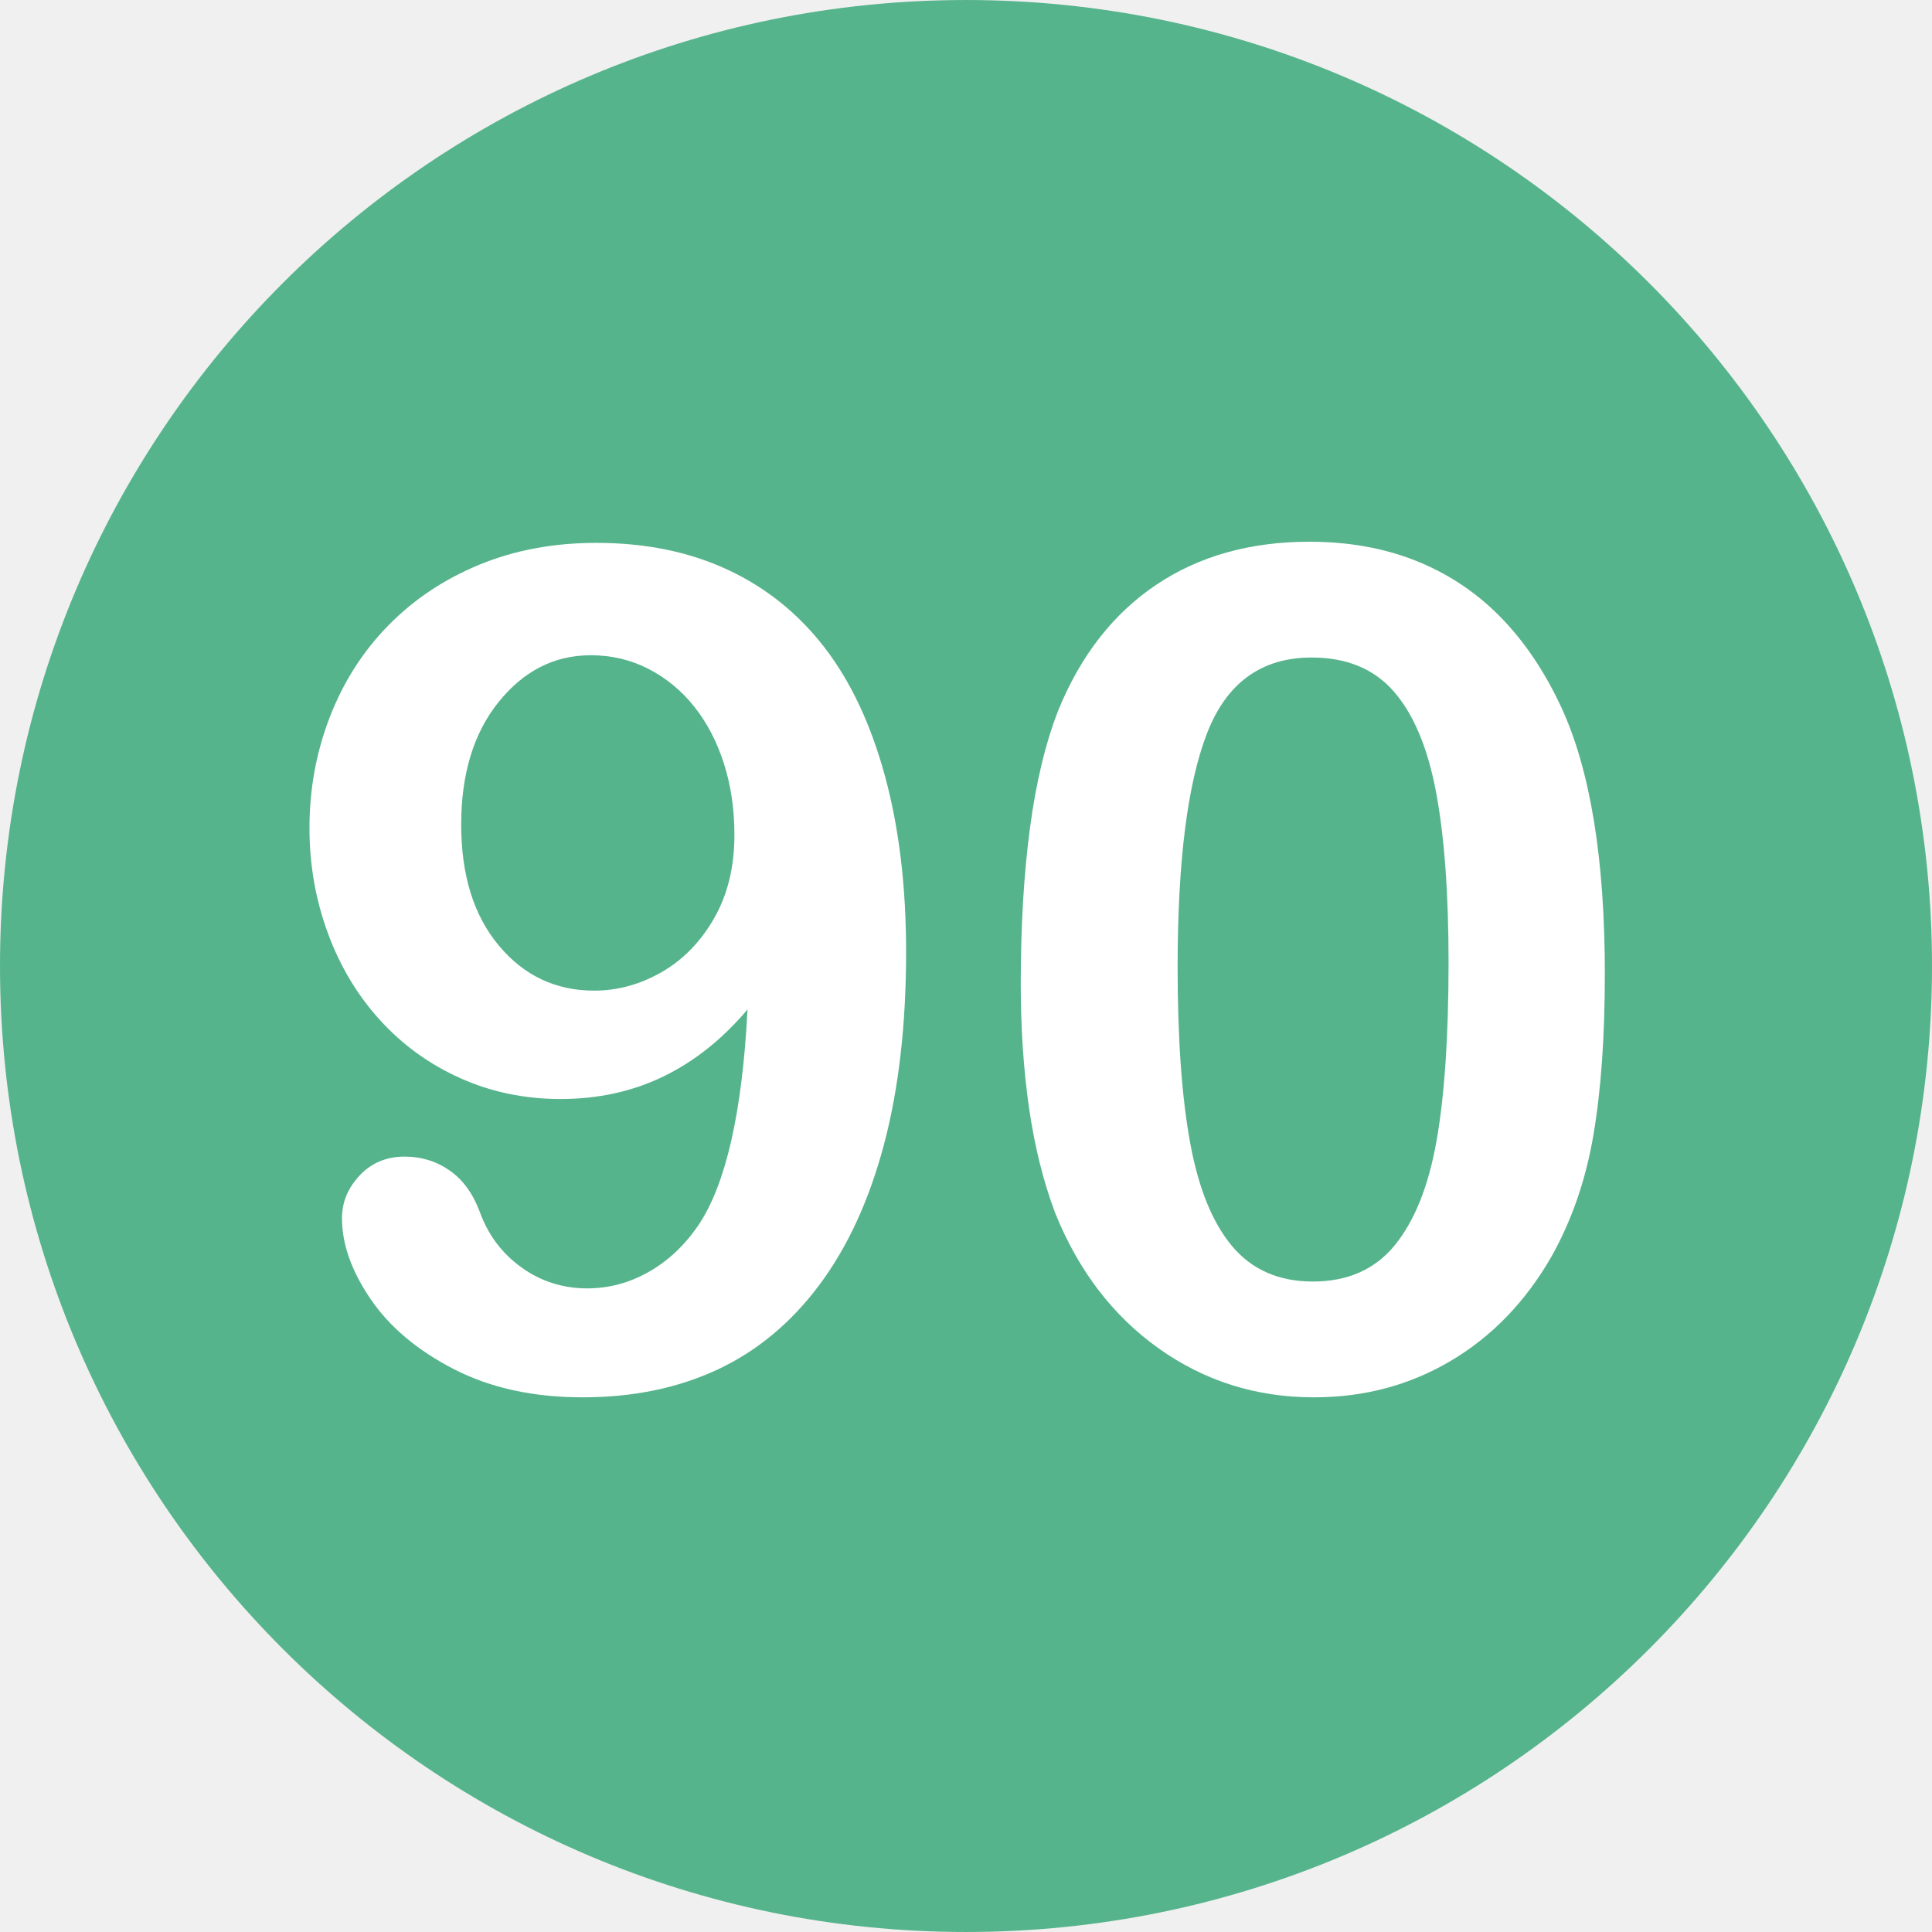
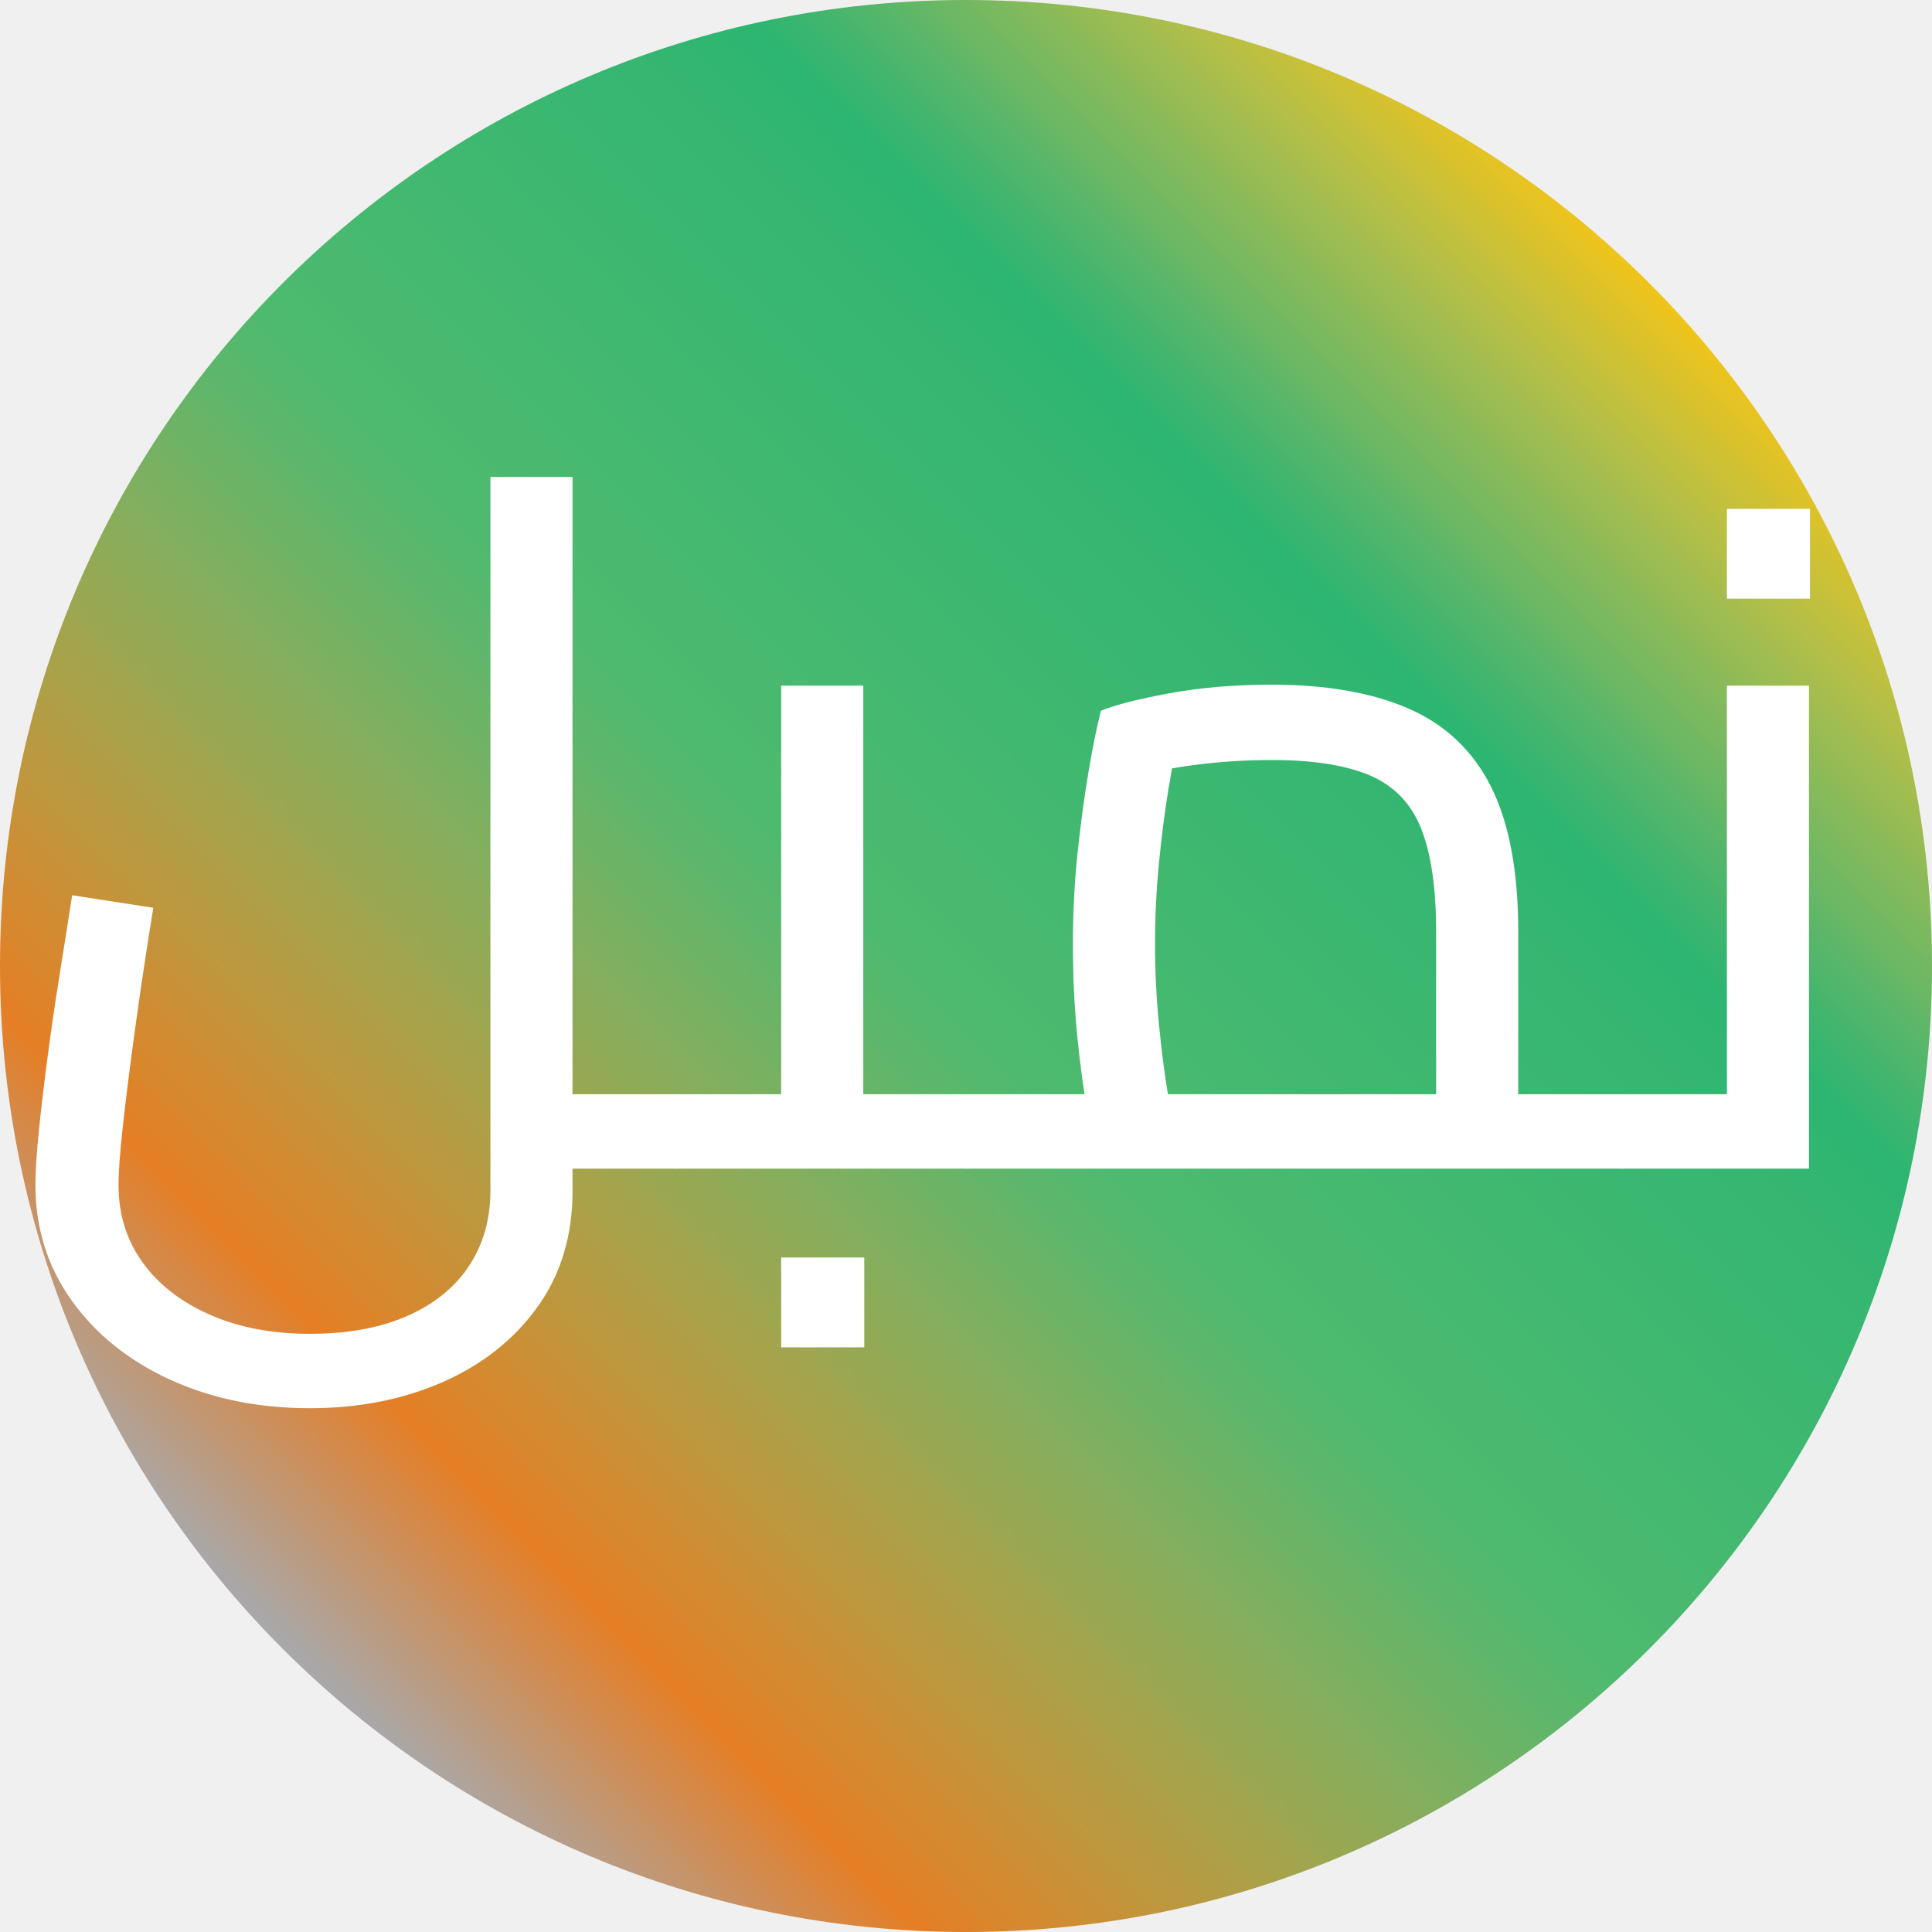
- <svg xmlns="http://www.w3.org/2000/svg" height="800px" width="800px" version="1.1" id="Layer_1" viewBox="0 0 496.158 496.158" xml:space="preserve">
-   <path style="fill:#56B48C;" d="M248.082,0.003C111.07,0.003,0,111.061,0,248.085c0,137,111.07,248.07,248.082,248.07  c137.006,0,248.076-111.07,248.076-248.07C496.158,111.061,385.088,0.003,248.082,0.003z" />
+ <svg xmlns="http://www.w3.org/2000/svg" version="1.1" id="Layer_1" x="0px" y="0px" viewBox="0 0 1000 1000" style="enable-background:new 0 0 1000 1000;" xml:space="preserve">
+   <style type="text/css">
+ 	.st0{fill:url(#SVGID_1_);}
+ 	.st1{fill:#FFFFFF;}
+ </style>
+   <linearGradient id="SVGID_1_" gradientUnits="userSpaceOnUse" x1="146.447" y1="853.553" x2="853.553" y2="146.447">
+     <stop offset="0" style="stop-color:#A7A9AC" />
+     <stop offset="0.131" style="stop-color:#E57E25" />
+     <stop offset="0.17" style="stop-color:#D6892F" />
+     <stop offset="0.275" style="stop-color:#AAA24A" />
+     <stop offset="0.365" style="stop-color:#82AF5E" />
+     <stop offset="0.436" style="stop-color:#60B66A" />
+     <stop offset="0.478" style="stop-color:#4EBA6F" />
+     <stop offset="0.728" style="stop-color:#33B671" />
+     <stop offset="0.766" style="stop-color:#2CB671" />
+     <stop offset="0.793" style="stop-color:#40B56E" />
+     <stop offset="0.832" style="stop-color:#62B767" />
+     <stop offset="0.879" style="stop-color:#89BA5A" />
+     <stop offset="0.932" style="stop-color:#B6BF46" />
+     <stop offset="0.99" style="stop-color:#E7C322" />
+     <stop offset="1" style="stop-color:#F0C419" />
+   </linearGradient>
+   <circle class="st0" cx="500" cy="500" r="500" />
  <g>
-     <path style="fill:#FFFFFF;" d="M227.277,199.326c-3.614-13.28-8.789-24.291-15.527-33.032c-6.738-8.739-15.04-15.404-24.902-19.995   c-9.865-4.589-21.094-6.885-33.691-6.885c-10.938,0-20.924,1.856-29.956,5.566c-9.034,3.712-16.823,8.888-23.364,15.527   c-6.544,6.642-11.572,14.479-15.088,23.511c-3.516,9.034-5.273,18.581-5.273,28.638c0,9.375,1.561,18.336,4.688,26.88   c3.124,8.546,7.592,16.017,13.403,22.412c5.809,6.397,12.694,11.378,20.654,14.941c7.958,3.566,16.527,5.347,25.708,5.347   c9.668,0,18.48-1.927,26.44-5.786c7.958-3.856,15.161-9.595,21.606-17.212c-1.369,26.466-5.566,44.923-12.598,55.371   c-3.516,5.177-7.764,9.181-12.744,12.012c-4.98,2.833-10.254,4.248-15.82,4.248c-6.251,0-11.865-1.781-16.846-5.347   c-4.98-3.563-8.546-8.276-10.693-14.136c-1.758-4.784-4.347-8.373-7.764-10.767c-3.419-2.392-7.276-3.589-11.572-3.589   c-4.688,0-8.546,1.611-11.572,4.834c-3.028,3.223-4.541,6.885-4.541,10.986c0,6.642,2.44,13.55,7.324,20.728   c4.882,7.178,12.012,13.184,21.387,18.018s20.409,7.251,33.105,7.251c12.891,0,24.413-2.369,34.57-7.104   c10.155-4.735,18.871-11.961,26.147-21.68c7.274-9.716,12.817-21.728,16.626-36.035c3.809-14.305,5.713-30.835,5.713-49.585   C232.697,227.647,230.889,212.608,227.277,199.326z M183.405,235.8c-3.468,6.056-7.96,10.67-13.477,13.843   c-5.519,3.175-11.305,4.761-17.358,4.761c-9.865,0-18.018-3.856-24.463-11.572c-6.445-7.713-9.668-18.065-9.668-31.055   c0-13.085,3.223-23.607,9.668-31.567c6.445-7.958,14.305-11.938,23.584-11.938c5.37,0,10.327,1.172,14.868,3.516   s8.446,5.566,11.719,9.668c3.271,4.102,5.809,8.961,7.617,14.575c1.806,5.617,2.71,11.744,2.71,18.384   C188.605,222.617,186.871,229.746,183.405,235.8z" />
-     <path style="fill:#FFFFFF;" d="M401.008,181.747c-4.298-9.276-9.547-17.065-15.747-23.364   c-6.203-6.299-13.403-11.083-21.606-14.355c-8.203-3.271-17.335-4.907-27.393-4.907c-15.234,0-28.345,3.688-39.331,11.06   c-10.986,7.375-19.361,18.091-25.122,32.153c-3.321,8.496-5.763,18.654-7.324,30.469c-1.563,11.817-2.344,25.099-2.344,39.844   c0,11.426,0.707,22.046,2.124,31.86c1.415,9.814,3.637,18.775,6.665,26.88c5.956,14.845,14.818,26.466,26.587,34.863   c11.767,8.4,25.072,12.598,39.917,12.598c12.891,0,24.609-3.126,35.156-9.375s19.139-15.136,25.781-26.66   c5.273-9.375,8.885-19.823,10.84-31.348c1.952-11.522,2.93-25.292,2.93-41.309C412.141,220.664,408.428,197.861,401.008,181.747z    M368.928,292.929c-2.051,11.623-5.617,20.558-10.693,26.807c-5.079,6.251-12.11,9.375-21.094,9.375   c-8.693,0-15.578-3.003-20.654-9.009c-5.079-6.006-8.693-14.868-10.84-26.587c-2.149-11.719-3.223-26.756-3.223-45.117   c0-27.049,2.513-47.069,7.544-60.059c5.028-12.987,13.989-19.482,26.88-19.482c8.983,0,16.015,2.907,21.094,8.716   c5.077,5.812,8.69,14.406,10.84,25.781c2.147,11.378,3.223,26.001,3.223,43.872C372.004,266.075,370.978,281.309,368.928,292.929z" />
+     <path class="st1" d="M160.34,728.88c-26.67,0-50.75-4.92-72.25-14.75c-21.5-9.84-38.5-23.5-51-41s-18.75-37.42-18.75-59.75   c0-7,0.58-16.25,1.75-27.75c1.16-11.5,2.66-24.25,4.5-38.25c1.83-14,3.91-28.25,6.25-42.75c2.33-14.5,4.5-28.25,6.5-41.25l42,6.5   c-3.67,22.67-6.84,43.75-9.5,63.25c-2.67,19.5-4.75,36.09-6.25,49.75c-1.5,13.67-2.25,23.83-2.25,30.5c0,15,4.08,28.25,12.25,39.75   c8.16,11.5,19.75,20.58,34.75,27.25c15,6.66,32.33,10,52,10c19.66,0,36.5-3.09,50.5-9.25c14-6.17,24.66-14.84,32-26   c7.33-11.17,11-24.09,11-38.75v-369.5h42.5v369.5c0,23.33-6.09,43.41-18.25,60.25c-12.17,16.83-28.5,29.75-49,38.75   S185.67,728.88,160.34,728.88z M296.34,604.88v-38.5h54v38.5H296.34z M350.34,604.88v-38.5c2,0,3.66,0.42,5,1.25   c1.33,0.84,2.33,2.09,3,3.75c0.66,1.67,1.16,3.67,1.5,6c0.33,2.34,0.5,5,0.5,8s-0.17,5.75-0.5,8.25c-0.34,2.5-0.84,4.59-1.5,6.25   c-0.67,1.67-1.67,2.92-3,3.75C354.01,604.46,352.34,604.88,350.34,604.88z" />
+     <path class="st1" d="M350.34,604.88c-2,0-3.66-0.41-5-1.25c-1.33-0.83-2.33-2.08-3-3.75c-0.66-1.66-1.16-3.75-1.5-6.25   c-0.33-2.5-0.5-5.25-0.5-8.25c0-4,0.25-7.33,0.75-10c0.5-2.66,1.5-4.83,3-6.5c1.5-1.66,3.59-2.5,6.25-2.5V604.88z M350.34,604.88   v-38.5h74.5l-20.5,17v-228.5h42.5v250H350.34z M404.34,697.38v-46.5h43v46.5H404.34z M446.84,604.88v-38.5h54v38.5H446.84z    M500.84,604.88v-38.5c2,0,3.66,0.42,5,1.25c1.33,0.84,2.33,2.09,3,3.75c0.66,1.67,1.16,3.67,1.5,6c0.33,2.34,0.5,5,0.5,8   s-0.17,5.75-0.5,8.25c-0.34,2.5-0.84,4.59-1.5,6.25c-0.67,1.67-1.67,2.92-3,3.75C504.51,604.46,502.84,604.88,500.84,604.88z" />
+     <path class="st1" d="M500.84,604.88c-2,0-3.66-0.41-5-1.25c-1.33-0.83-2.33-2.08-3-3.75c-0.66-1.66-1.16-3.75-1.5-6.25   c-0.33-2.5-0.5-5.25-0.5-8.25c0-4,0.25-7.33,0.75-10c0.5-2.66,1.5-4.83,3-6.5c1.5-1.66,3.59-2.5,6.25-2.5V604.88z M500.84,604.88   v-38.5h271.5l-29,21v-105c0-22.66-2.59-40.5-7.75-53.5c-5.17-13-14-22.16-26.5-27.5c-12.5-5.33-29.42-8-50.75-8   c-14,0-27.84,0.92-41.5,2.75c-13.67,1.84-24.34,4.42-32,7.75l26-26c-2,8-4,18.09-6,30.25c-2,12.17-3.67,25.17-5,39   c-1.34,13.84-2,27.59-2,41.25c0,14,0.66,27.84,2,41.5c1.33,13.67,2.83,25.42,4.5,35.25c1.66,9.84,3,16.75,4,20.75l-40.5,11.5   c-1.34-4.33-3-11.83-5-22.5c-2-10.66-3.75-23.5-5.25-38.5s-2.25-31-2.25-48c0-16.33,0.83-32.25,2.5-47.75   c1.66-15.5,3.58-29.58,5.75-42.25c2.16-12.66,4.25-22.83,6.25-30.5c7.33-3,19.08-6,35.25-9c16.16-3,33.91-4.5,53.25-4.5   c28.33,0,52,4.17,71,12.5c19,8.34,33.16,21.84,42.5,40.5c9.33,18.67,14,43.67,14,75v122.5H500.84z M785.84,604.88v-38.5h54v38.5   H785.84z M839.84,604.88v-38.5c2,0,3.66,0.42,5,1.25c1.33,0.84,2.33,2.09,3,3.75c0.66,1.67,1.16,3.67,1.5,6c0.33,2.34,0.5,5,0.5,8   s-0.17,5.75-0.5,8.25c-0.34,2.5-0.84,4.59-1.5,6.25c-0.67,1.67-1.67,2.92-3,3.75C843.51,604.46,841.84,604.88,839.84,604.88z" />
+     <path class="st1" d="M839.84,604.88c-2,0-3.66-0.41-5-1.25c-1.33-0.83-2.33-2.08-3-3.75c-0.66-1.66-1.16-3.75-1.5-6.25   c-0.33-2.5-0.5-5.25-0.5-8.25c0-4,0.25-7.33,0.75-10c0.5-2.66,1.5-4.83,3-6.5c1.5-1.66,3.59-2.5,6.25-2.5V604.88z M839.84,604.88   v-38.5h74.5l-20.5,17v-228.5h42.5v250H839.84z M893.84,309.88v-46.5h43v46.5H893.84z" />
  </g>
</svg>
